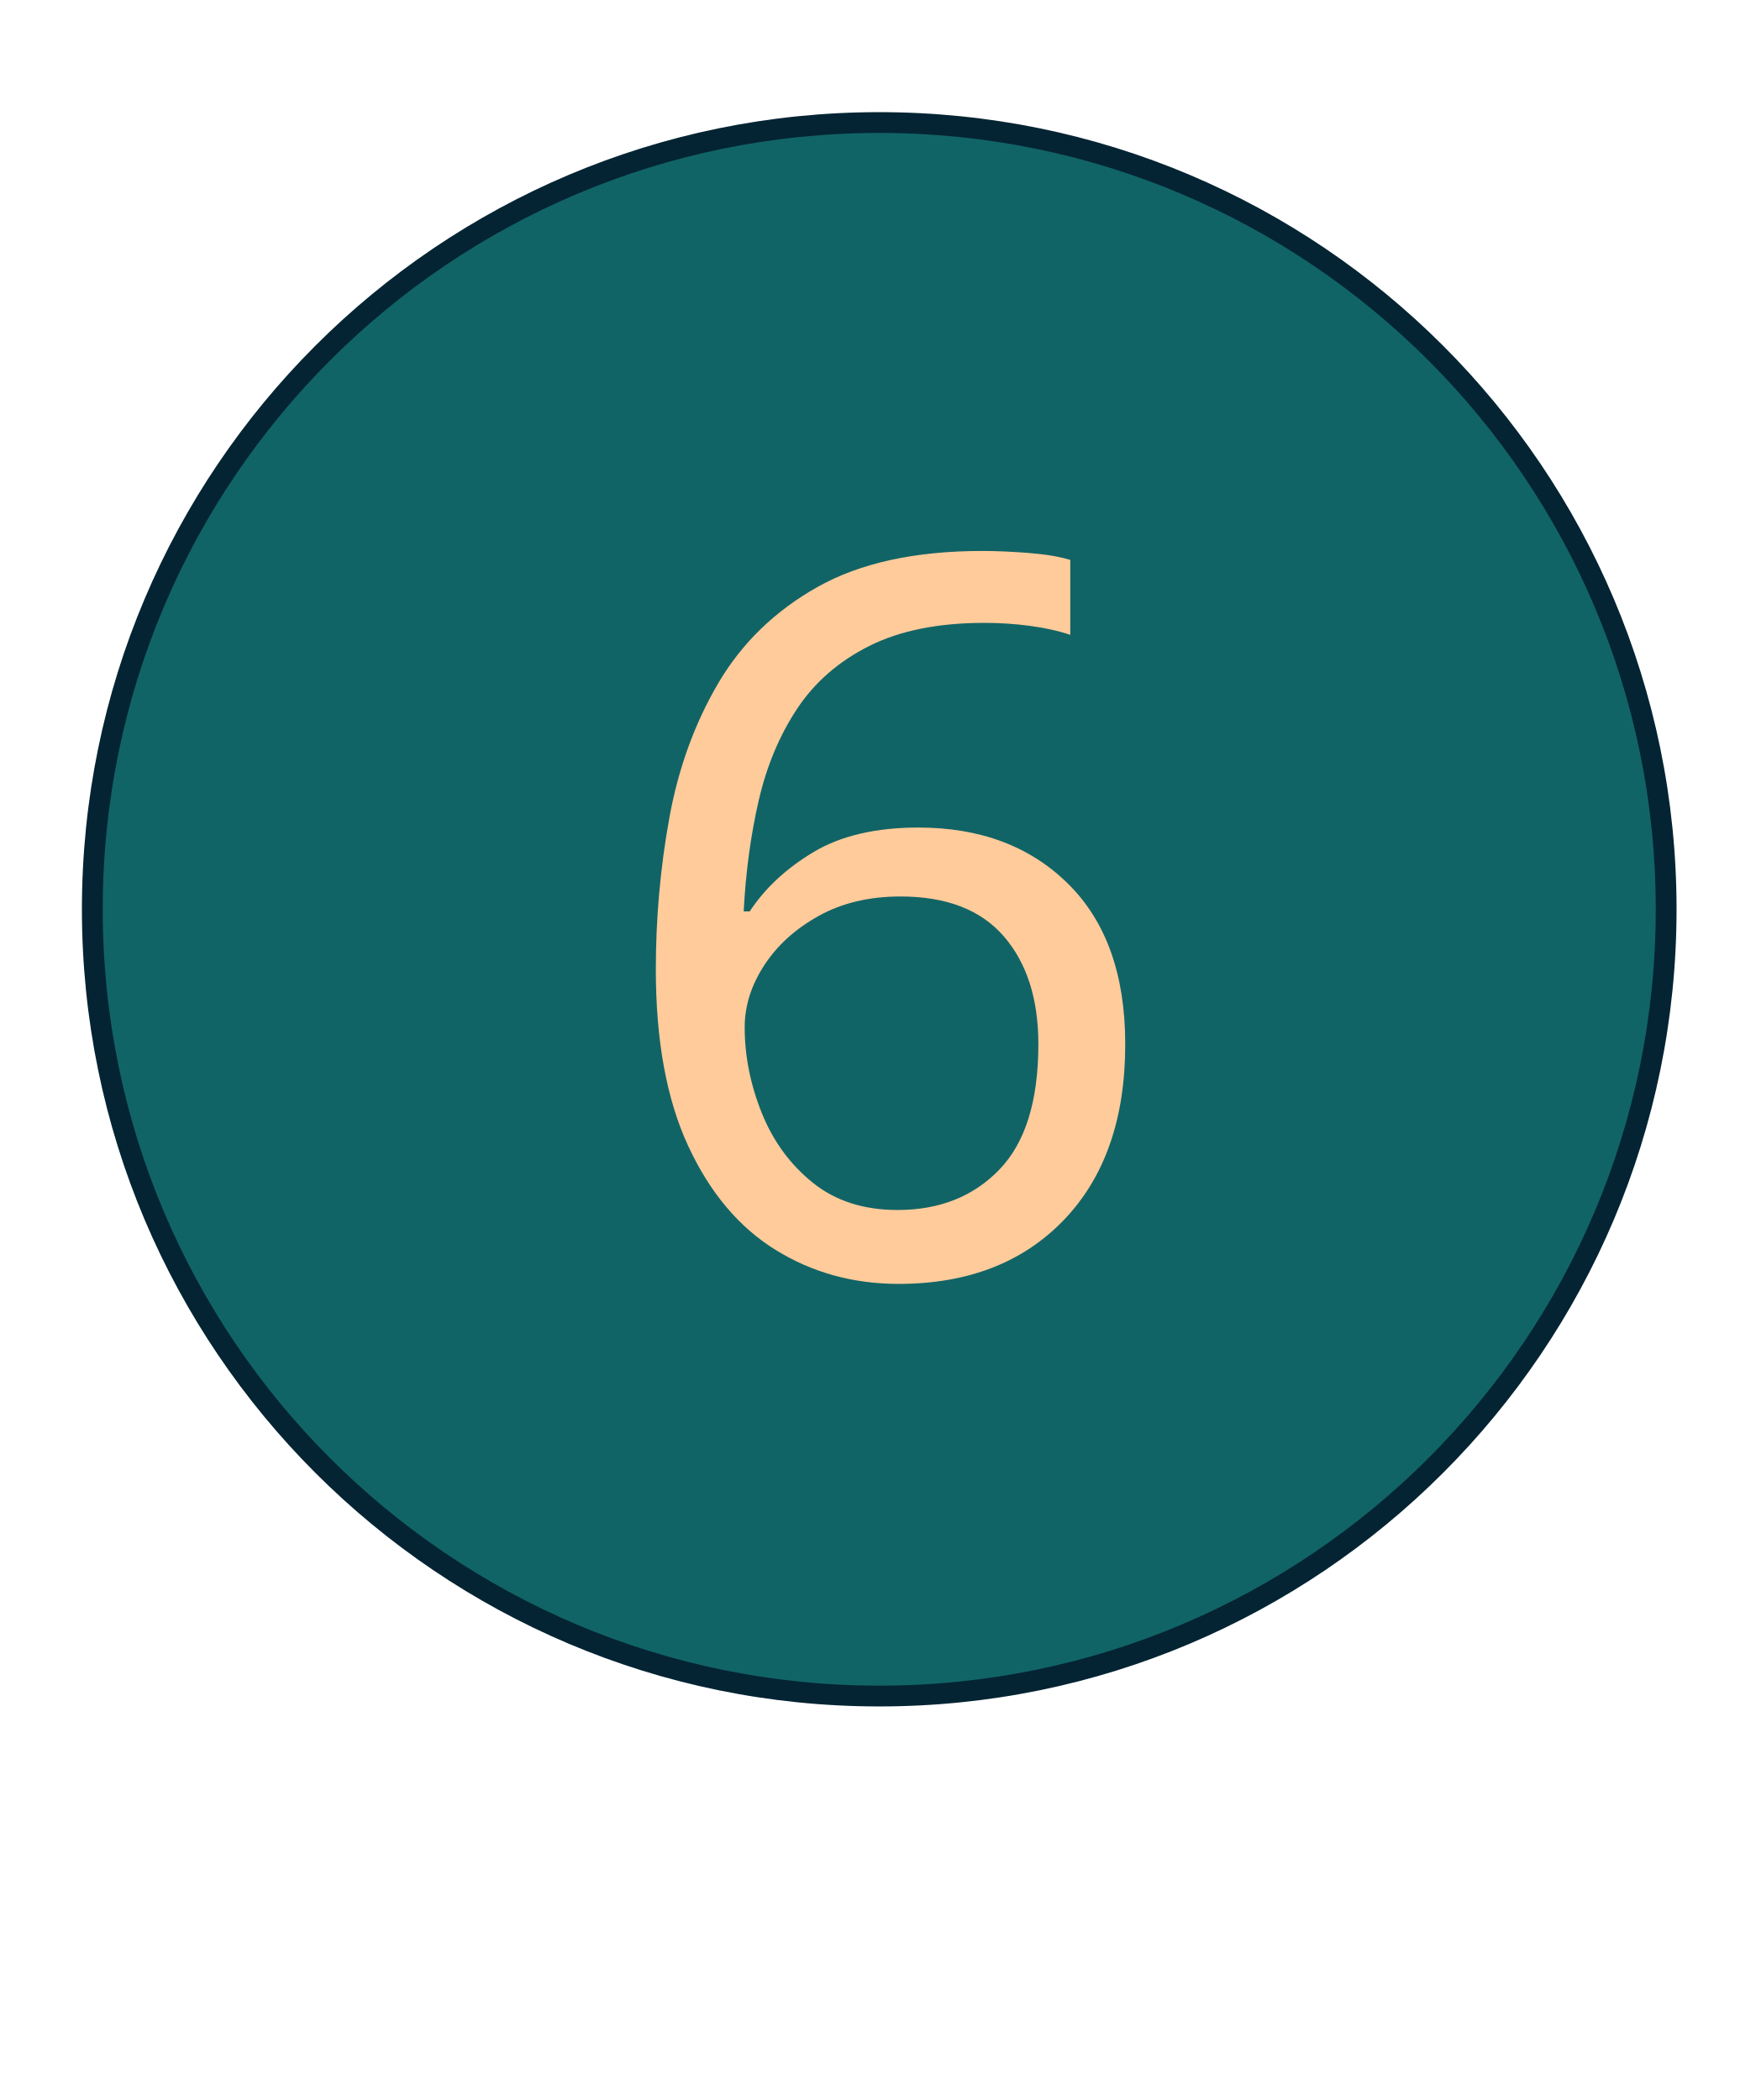
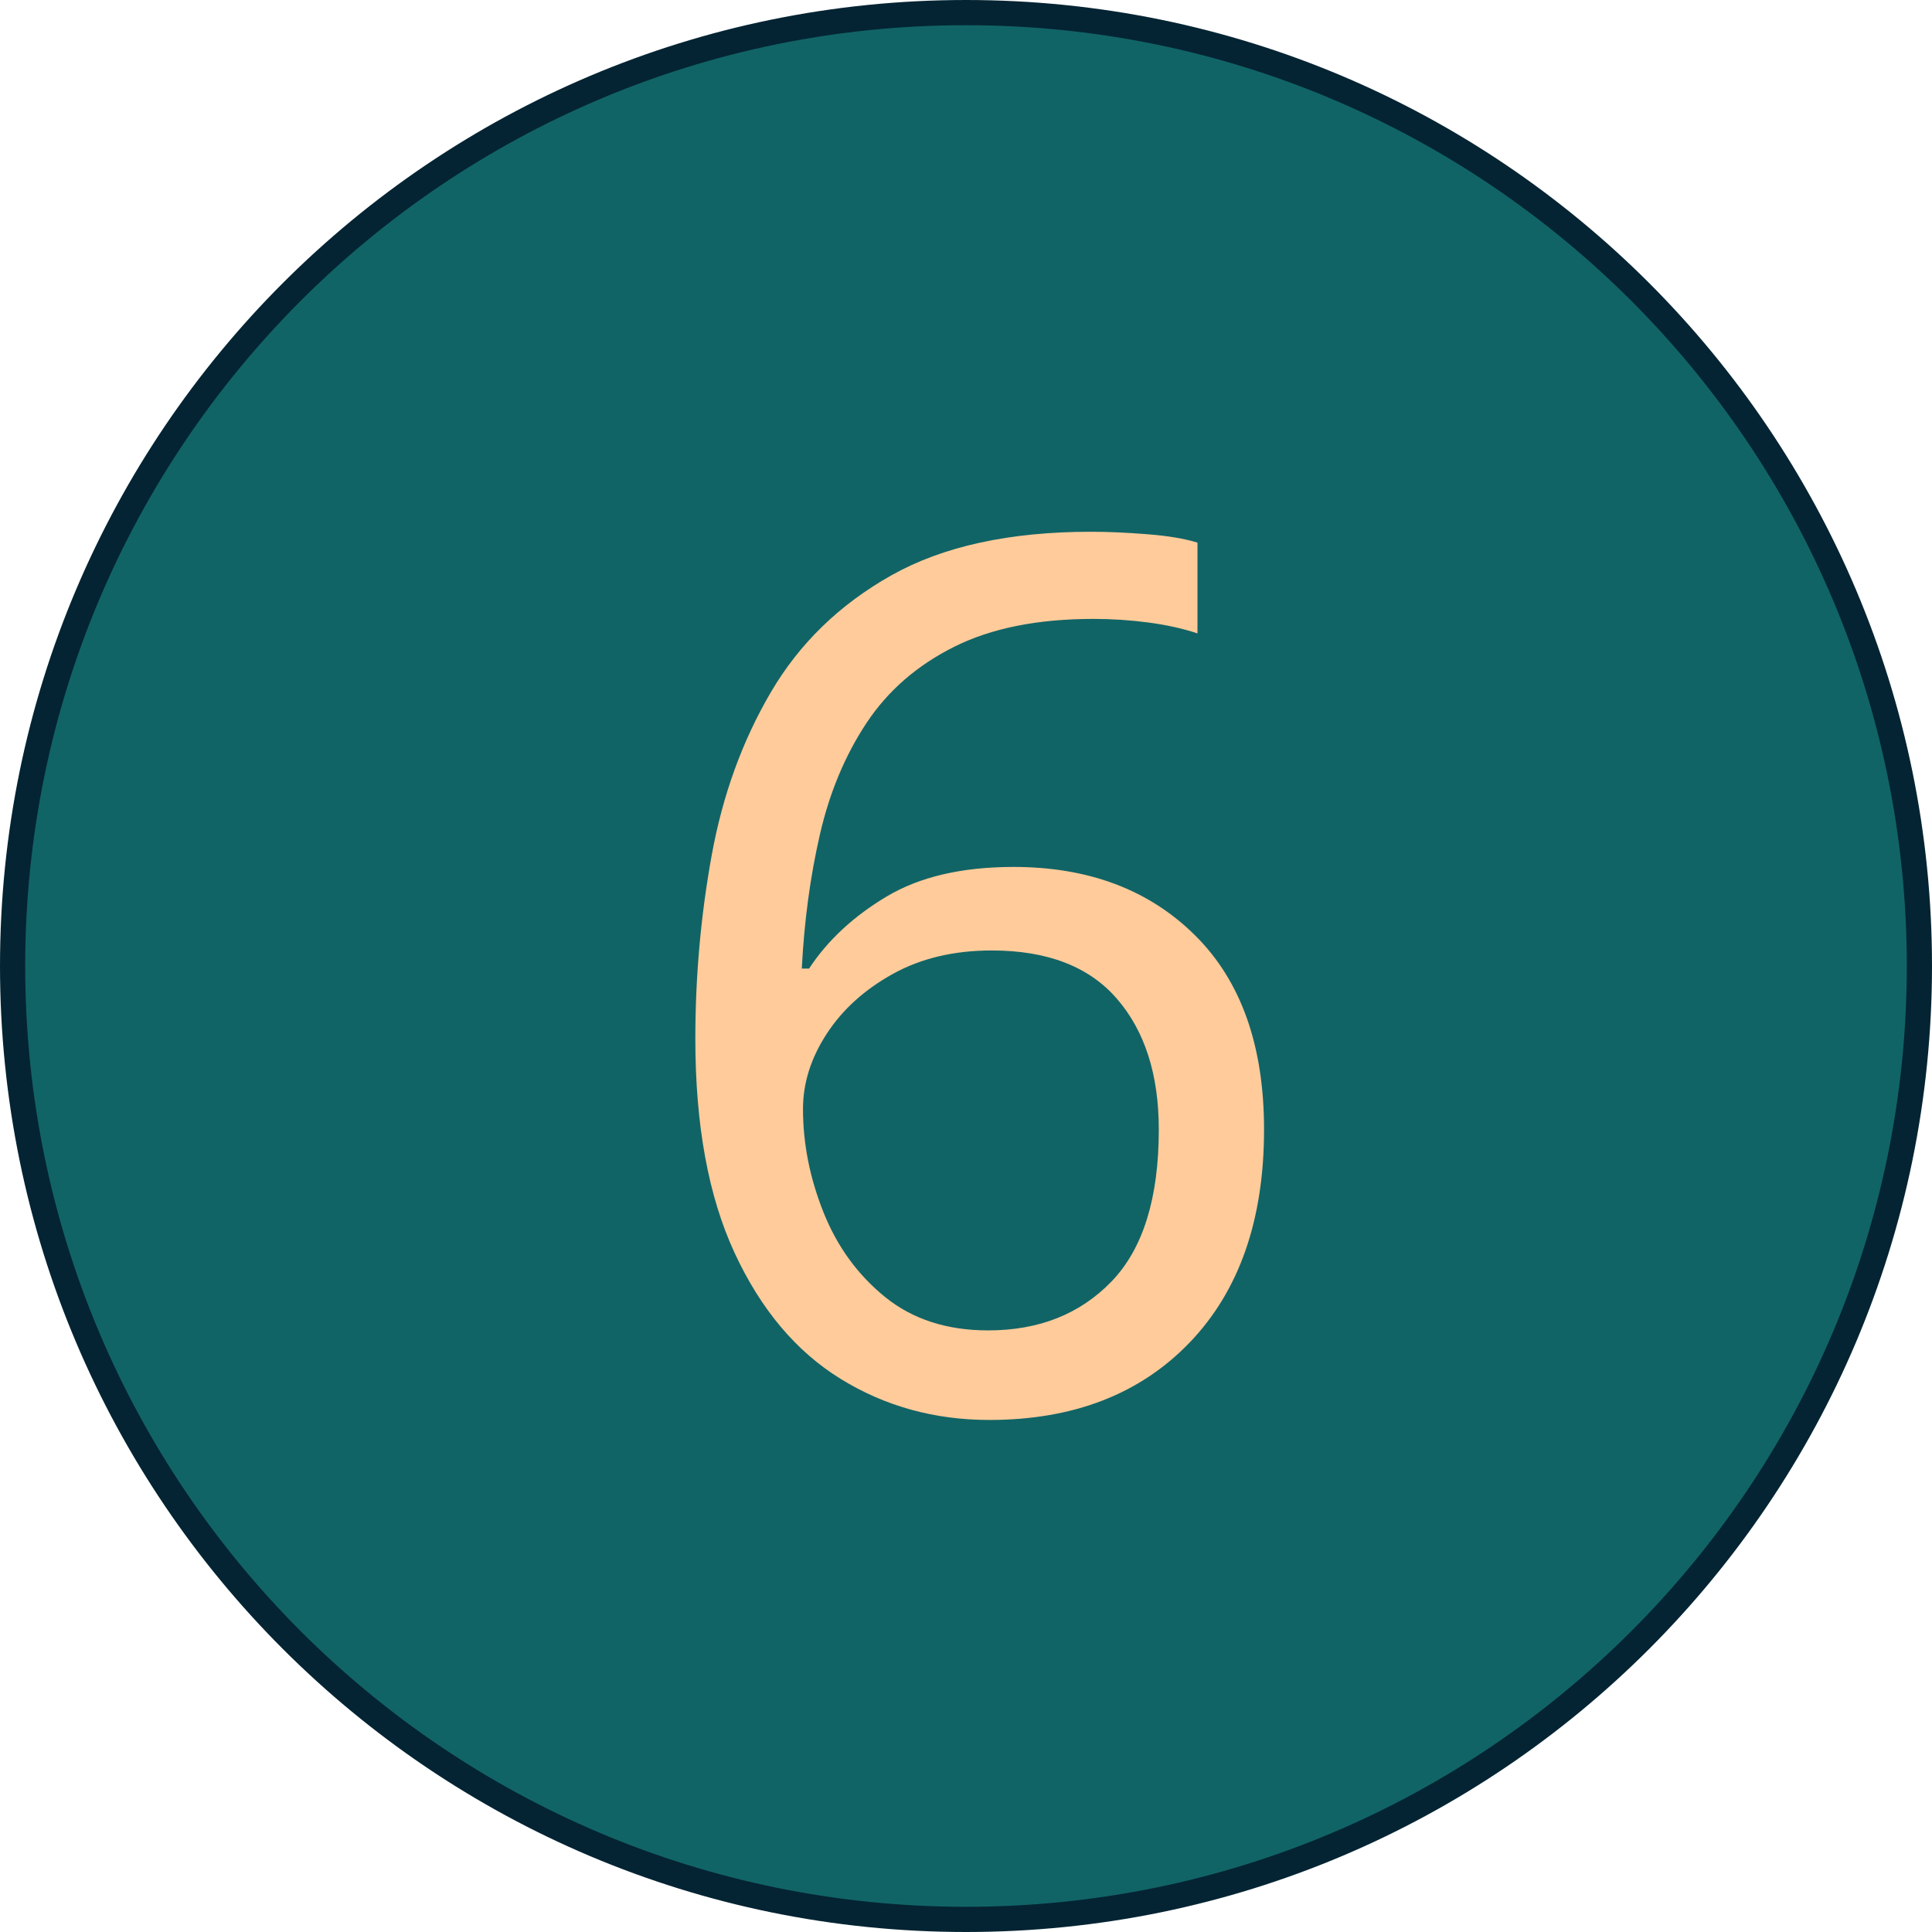
- <svg xmlns="http://www.w3.org/2000/svg" width="580" height="694" xml:space="preserve" overflow="hidden">
-   <g transform="translate(-3612 -932)">
-     <path d="M3642.5 1232.5C3642.5 1088.91 3758.91 972.5 3902.5 972.5 4046.09 972.5 4162.5 1088.91 4162.5 1232.5 4162.5 1376.09 4046.09 1492.5 3902.5 1492.5 3758.91 1492.5 3642.5 1376.09 3642.5 1232.5Z" stroke="#042433" stroke-width="6.875" stroke-miterlimit="8" fill="#116466" fill-rule="evenodd" />
-     <text fill="#FFCB9A" font-family="Cambria,Cambria_MSFontService,sans-serif" font-weight="400" font-size="330" transform="matrix(1 0 0 1 3810.53 1353)">6</text>
+ <svg xmlns="http://www.w3.org/2000/svg" width="526.875" height="526.875" xml:space="preserve" overflow="hidden" version="1.1" id="svg170">
+   <defs id="defs174" />
+   <g transform="translate(-3639.062,-969.0625)" id="g168">
+     <path d="m 3642.5,1232.5 c 0,-143.59 116.41,-260 260,-260 143.59,0 260,116.41 260,260 0,143.59 -116.41,260 -260,260 -143.59,0 -260,-116.41 -260,-260 z" stroke="#042433" stroke-width="6.875" stroke-miterlimit="8" fill="#116466" fill-rule="evenodd" id="path164" />
+     <text fill="#ffcb9a" font-family="Cambria, Cambria_MSFontService, sans-serif" font-weight="400" font-size="330px" transform="translate(3810.53,1353)" id="text166">6</text>
  </g>
</svg>
